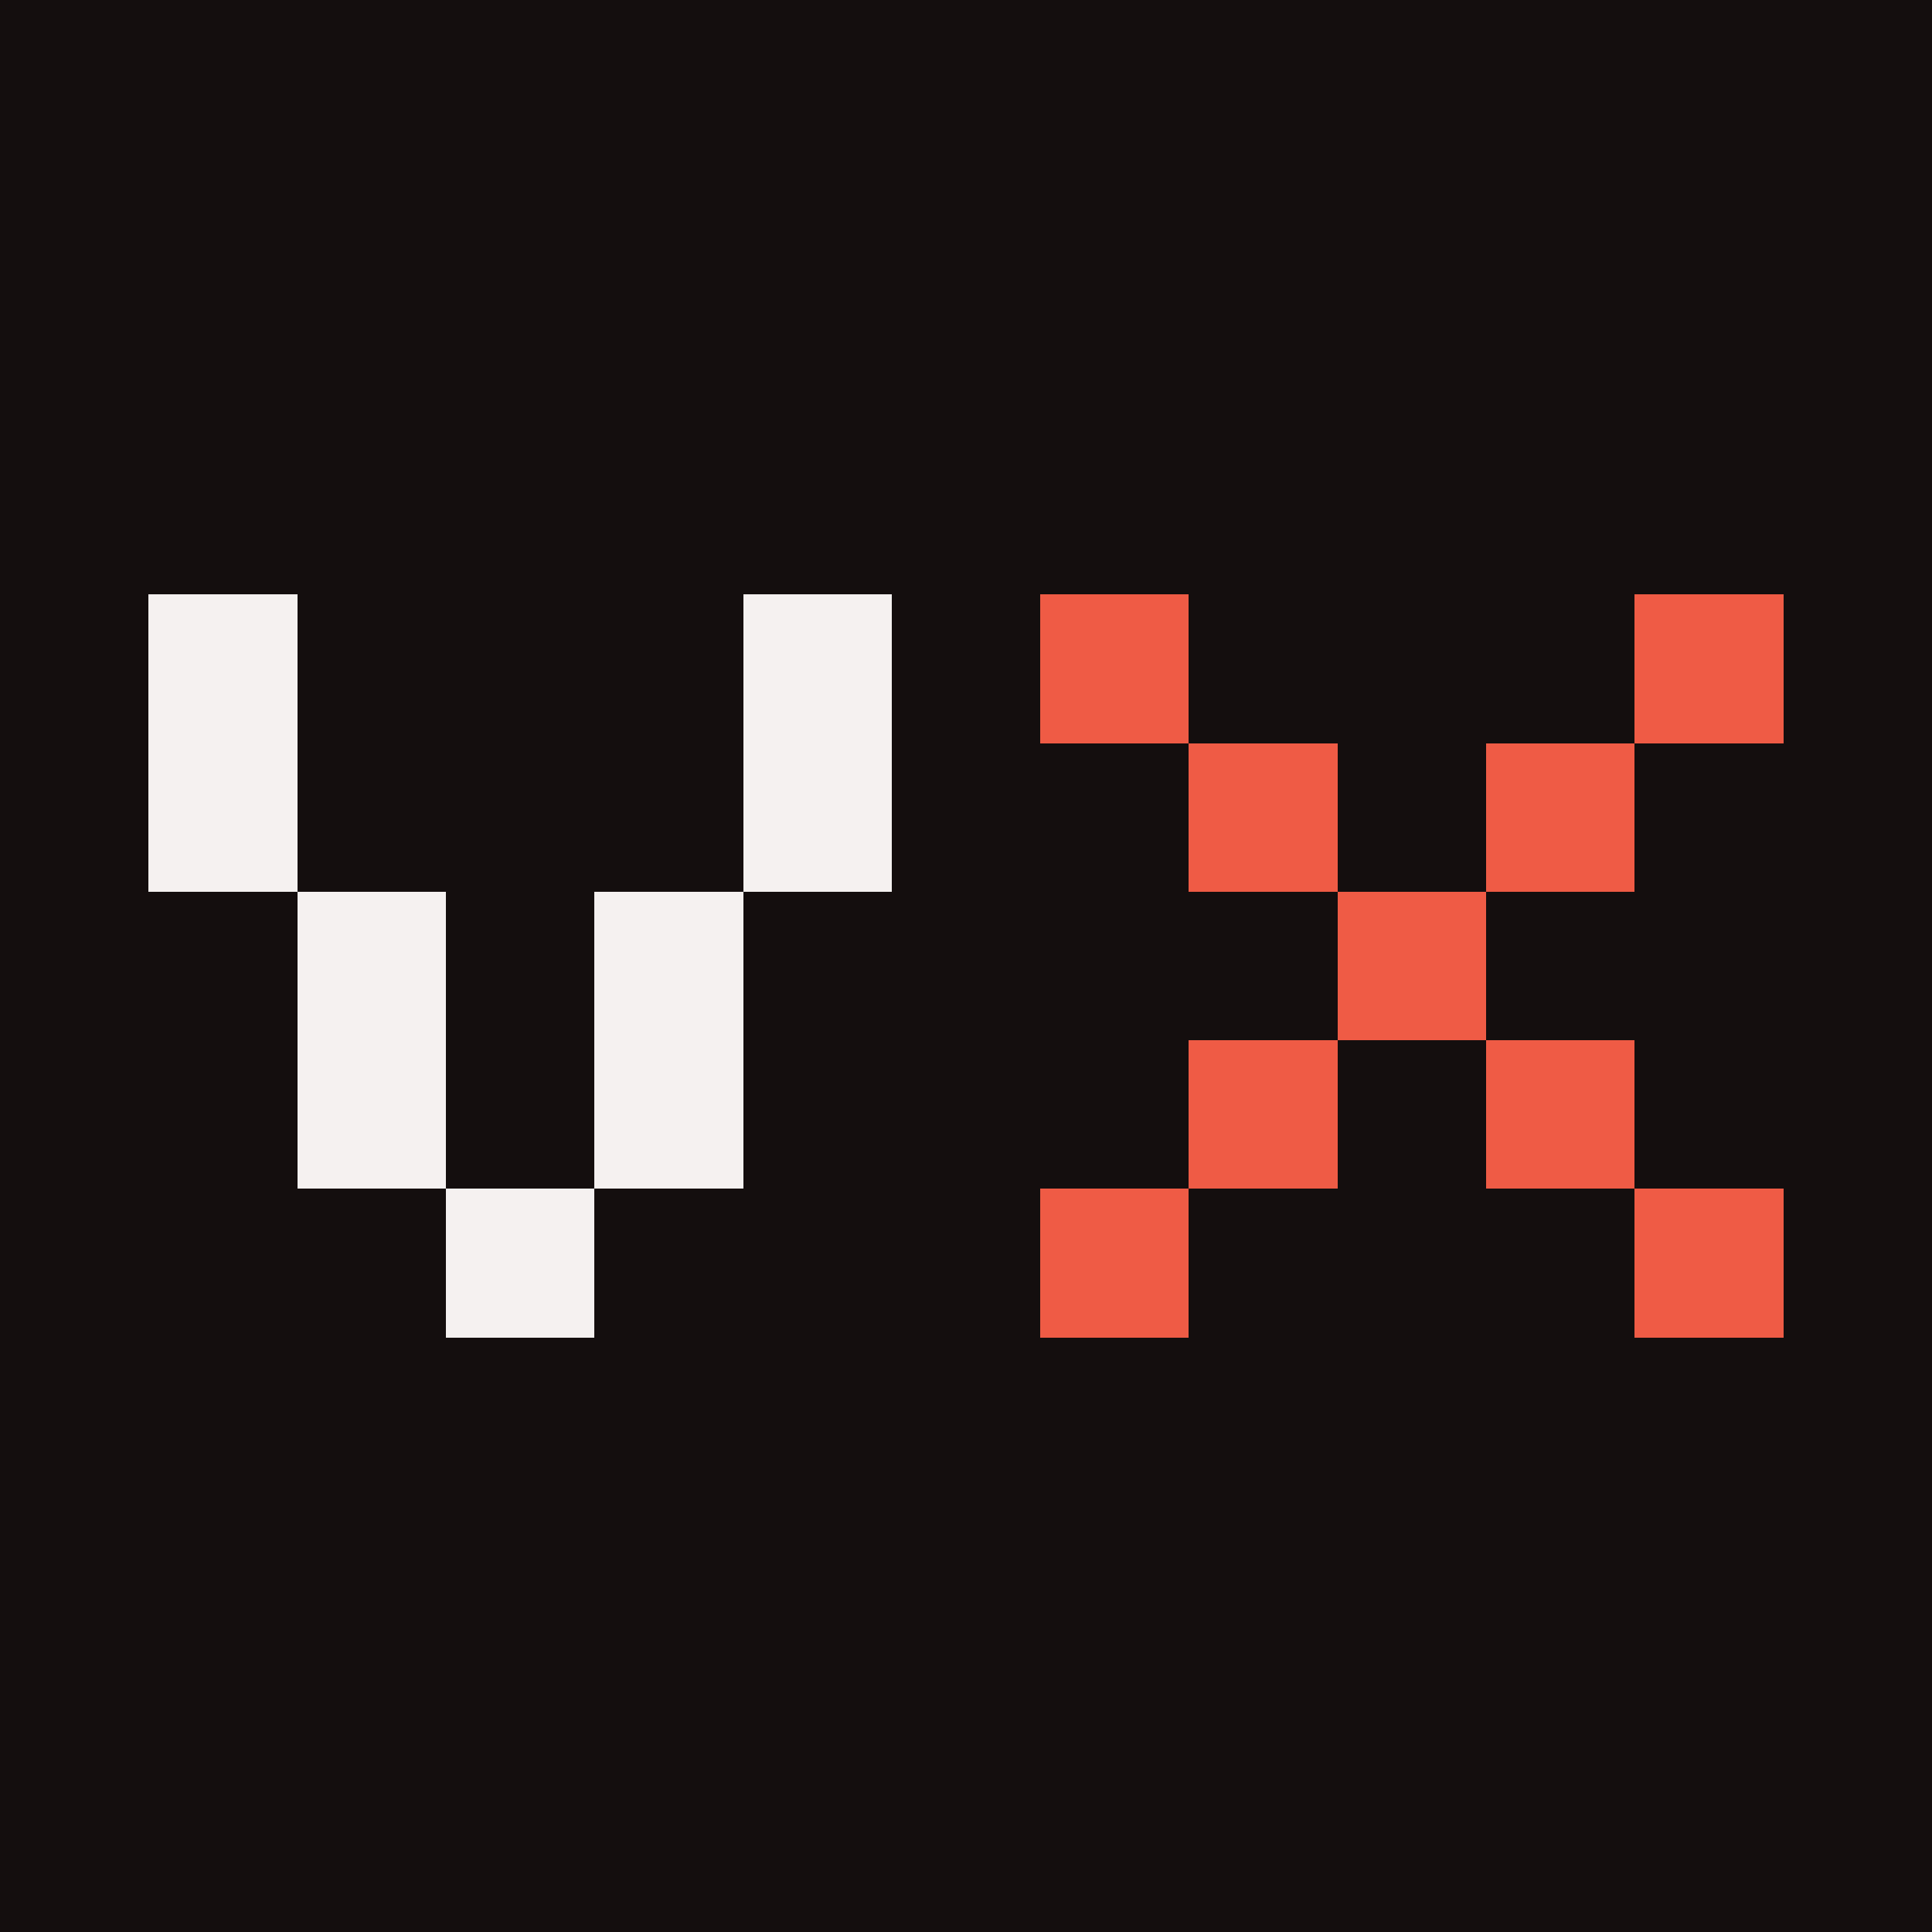
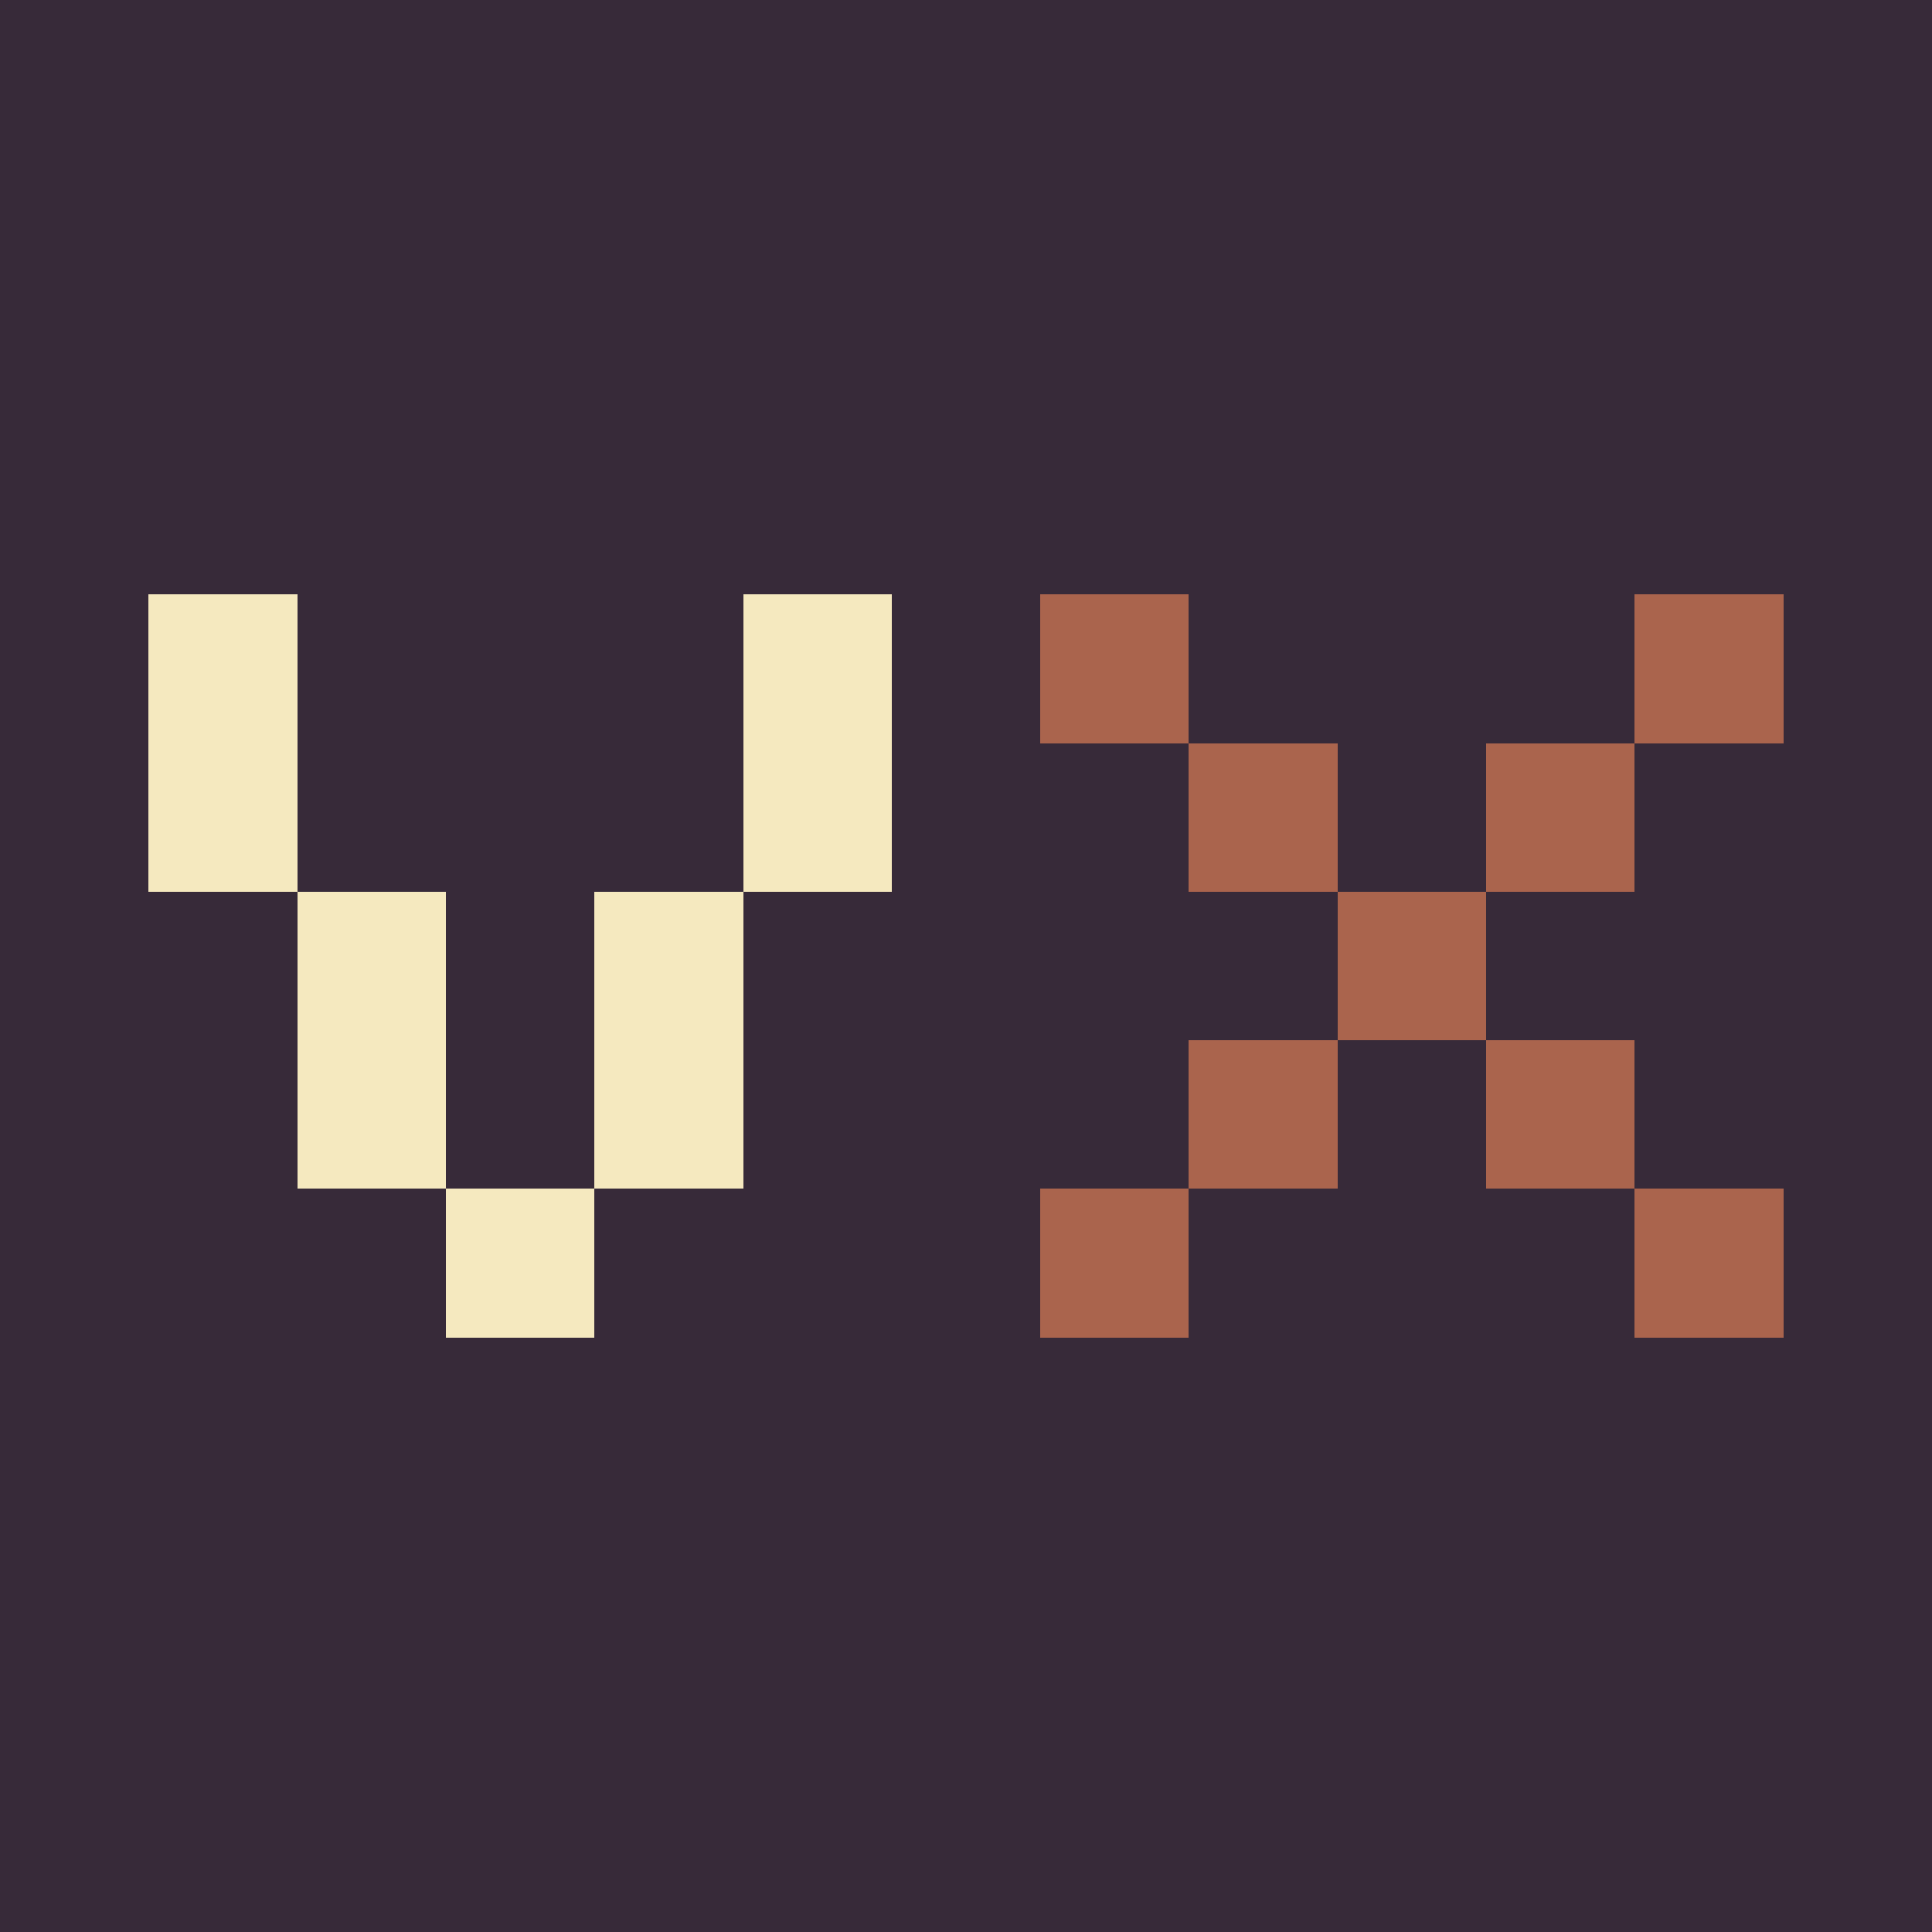
<svg xmlns="http://www.w3.org/2000/svg" viewBox="0 0 13 13" shape-rendering="crispEdges">
-   <rect width="13" height="13" fill="#140e0e" />
-   <path fill="#f5f1f0" d="M1 4h1v2h-1zM5 4h1v2h-1zM2 6h1v2h-1zM4 6h1v2h-1zM3 8h1v1h-1z" />
-   <path fill="#ef5b45" d="M7 4h1v1h-1zM11 4h1v1h-1zM8 5h1v1h-1zM10 5h1v1h-1zM9 6h1v1h-1zM8 7h1v1h-1zM10 7h1v1h-1zM7 8h1v1h-1zM11 8h1v1h-1z" />
+   <rect width="13" height="13" fill="#372a39" />
+   <path fill="#f5e9bf" d="M1 4h1v2h-1zM5 4h1v2h-1zM2 6h1v2h-1zM4 6h1v2h-1zM3 8h1v1h-1z" />
+   <path fill="#aa644d" d="M7 4h1v1h-1zM11 4h1v1h-1zM8 5h1v1h-1zM10 5h1v1h-1zM9 6h1v1h-1zM8 7h1v1h-1zM10 7h1v1h-1zM7 8h1v1h-1zM11 8h1v1h-1z" />
</svg>
